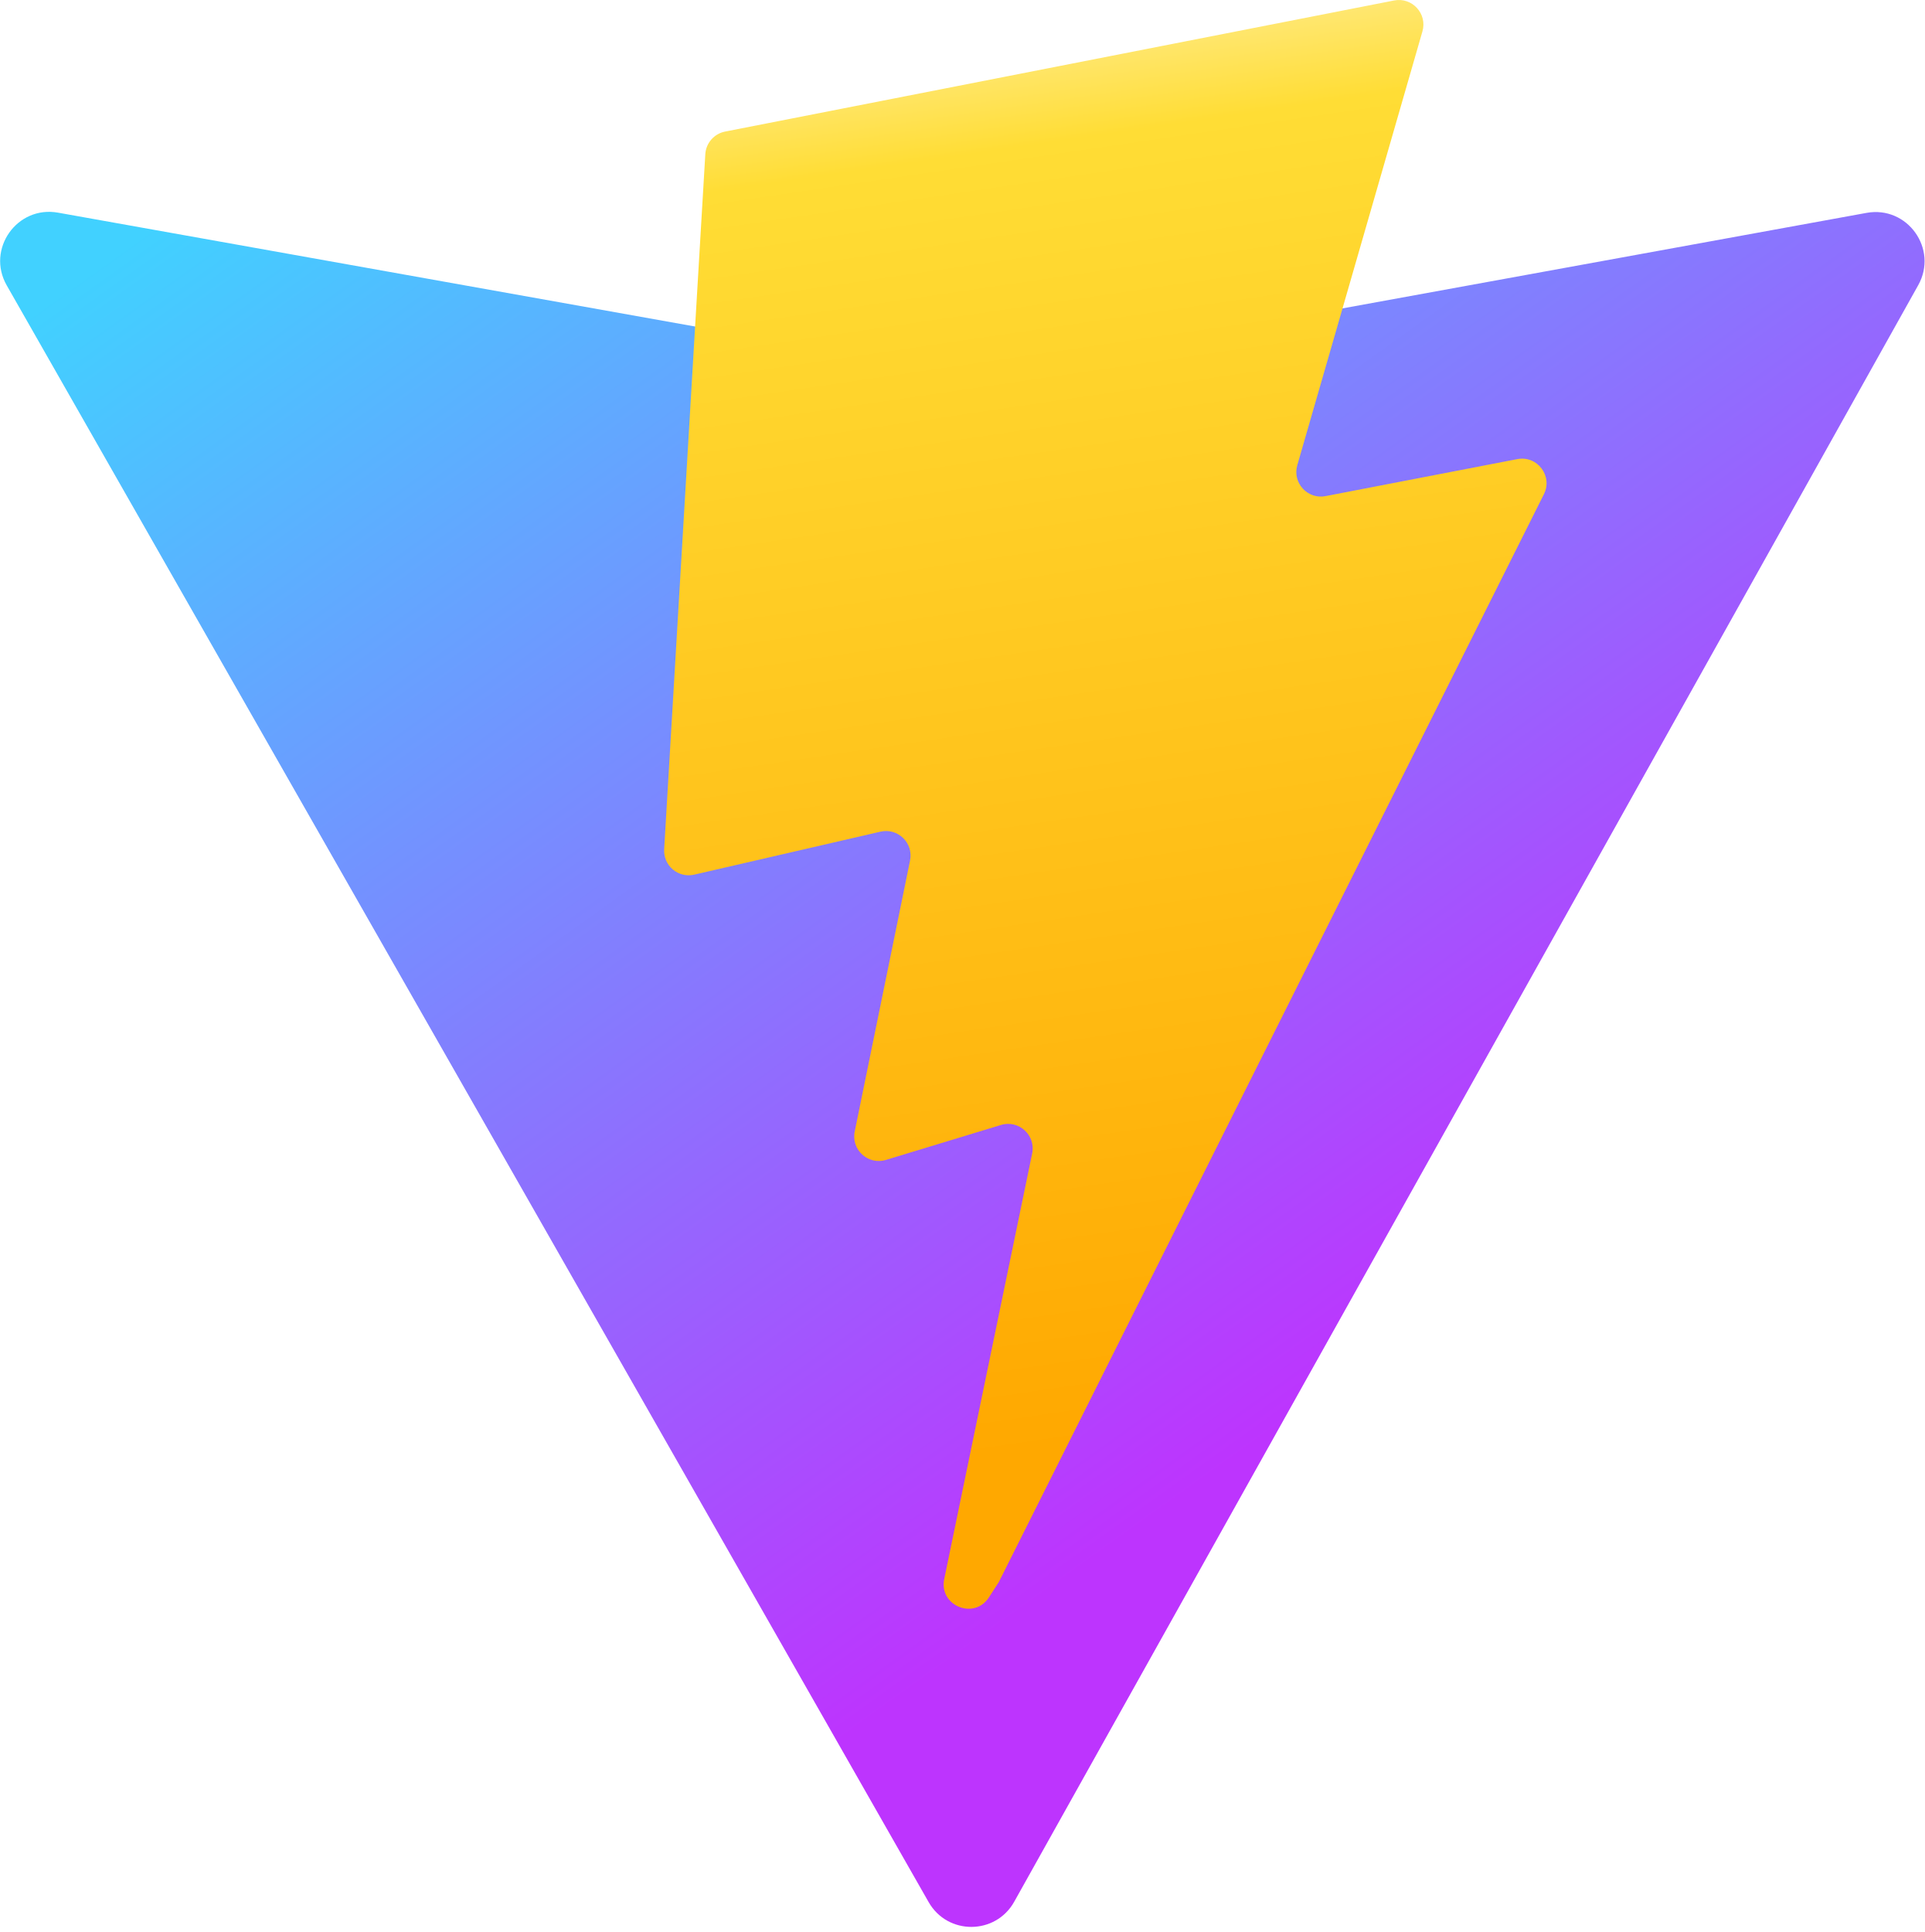
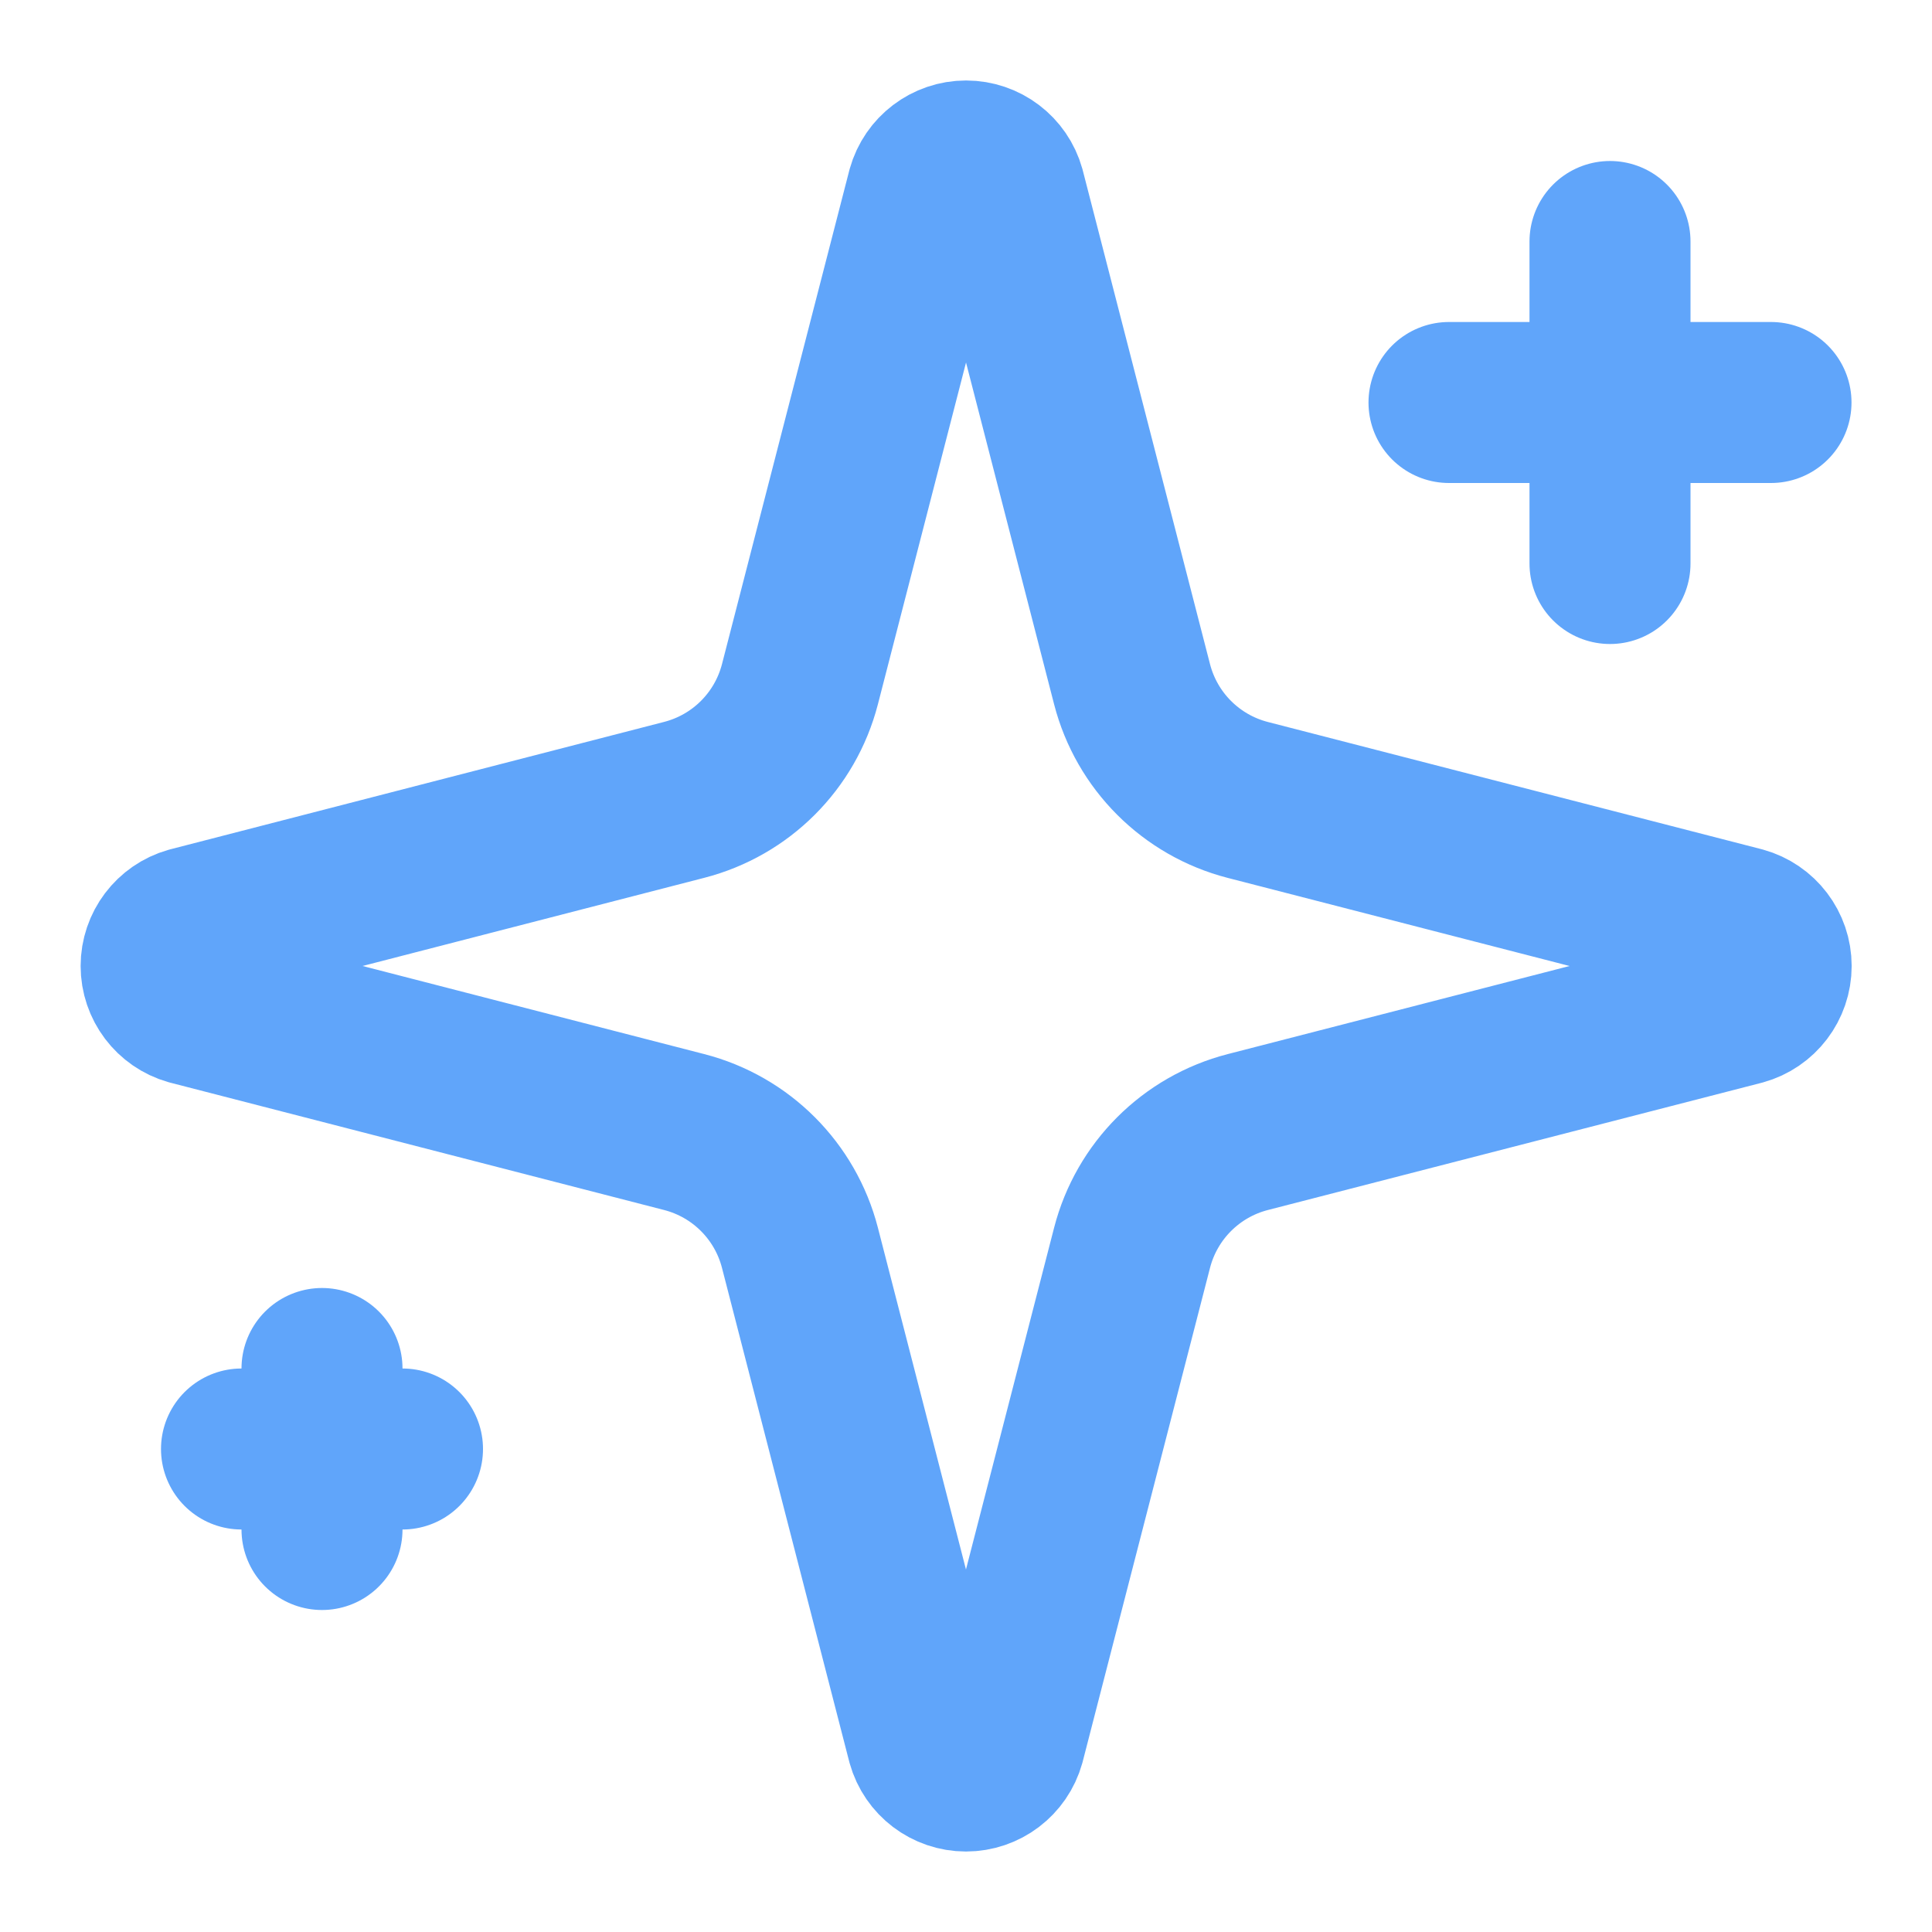
- <svg xmlns="http://www.w3.org/2000/svg" aria-hidden="true" role="img" class="iconify iconify--logos" width="31.88" height="32" preserveAspectRatio="xMidYMid meet" viewBox="0 0 256 257">
-   <defs>
-     <linearGradient id="IconifyId1813088fe1fbc01fb466" x1="-.828%" x2="57.636%" y1="7.652%" y2="78.411%">
-       <stop offset="0%" stop-color="#41D1FF" />
-       <stop offset="100%" stop-color="#BD34FE" />
-     </linearGradient>
-     <linearGradient id="IconifyId1813088fe1fbc01fb467" x1="43.376%" x2="50.316%" y1="2.242%" y2="89.03%">
-       <stop offset="0%" stop-color="#FFEA83" />
-       <stop offset="8.333%" stop-color="#FFDD35" />
-       <stop offset="100%" stop-color="#FFA800" />
-     </linearGradient>
-   </defs>
-   <path fill="url(#IconifyId1813088fe1fbc01fb466)" d="M255.153 37.938L134.897 252.976c-2.483 4.44-8.862 4.466-11.382.048L.875 37.958c-2.746-4.814 1.371-10.646 6.827-9.67l120.385 21.517a6.537 6.537 0 0 0 2.322-.004l117.867-21.483c5.438-.991 9.574 4.796 6.877 9.62Z" />
-   <path fill="url(#IconifyId1813088fe1fbc01fb467)" d="M185.432.063L96.44 17.501a3.268 3.268 0 0 0-2.634 3.014l-5.474 92.456a3.268 3.268 0 0 0 3.997 3.378l24.777-5.718c2.318-.535 4.413 1.507 3.936 3.838l-7.361 36.047c-.495 2.426 1.782 4.5 4.151 3.78l15.304-4.649c2.372-.72 4.652 1.36 4.15 3.788l-11.698 56.621c-.732 3.542 3.979 5.473 5.943 2.437l1.313-2.028l72.516-144.72c1.215-2.423-.88-5.186-3.54-4.672l-25.505 4.922c-2.396.462-4.435-1.77-3.759-4.114l16.646-57.705c.677-2.35-1.37-4.583-3.769-4.113Z" />
+ <svg xmlns="http://www.w3.org/2000/svg" class="h-8 w-8" viewBox="0 0 24 24" fill="none" stroke="#60A5FA" stroke-width="2" stroke-linecap="round" stroke-linejoin="round">
+   <path d="M9.937 15.5A2 2 0 0 0 8.5 14.063l-6.135-1.582a.5.5 0 0 1 0-.962L8.5 9.936A2 2 0 0 0 9.937 8.5l1.582-6.135a.5.5 0 0 1 .963 0L14.063 8.5A2 2 0 0 0 15.5 9.937l6.135 1.581a.5.5 0 0 1 0 .964L15.5 14.063a2 2 0 0 0-1.437 1.437l-1.582 6.135a.5.5 0 0 1-.963 0z" />
+   <path d="M20 3v4" />
+   <path d="M22 5h-4" />
+   <path d="M4 17v2" />
+   <path d="M5 18H3" />
</svg>
